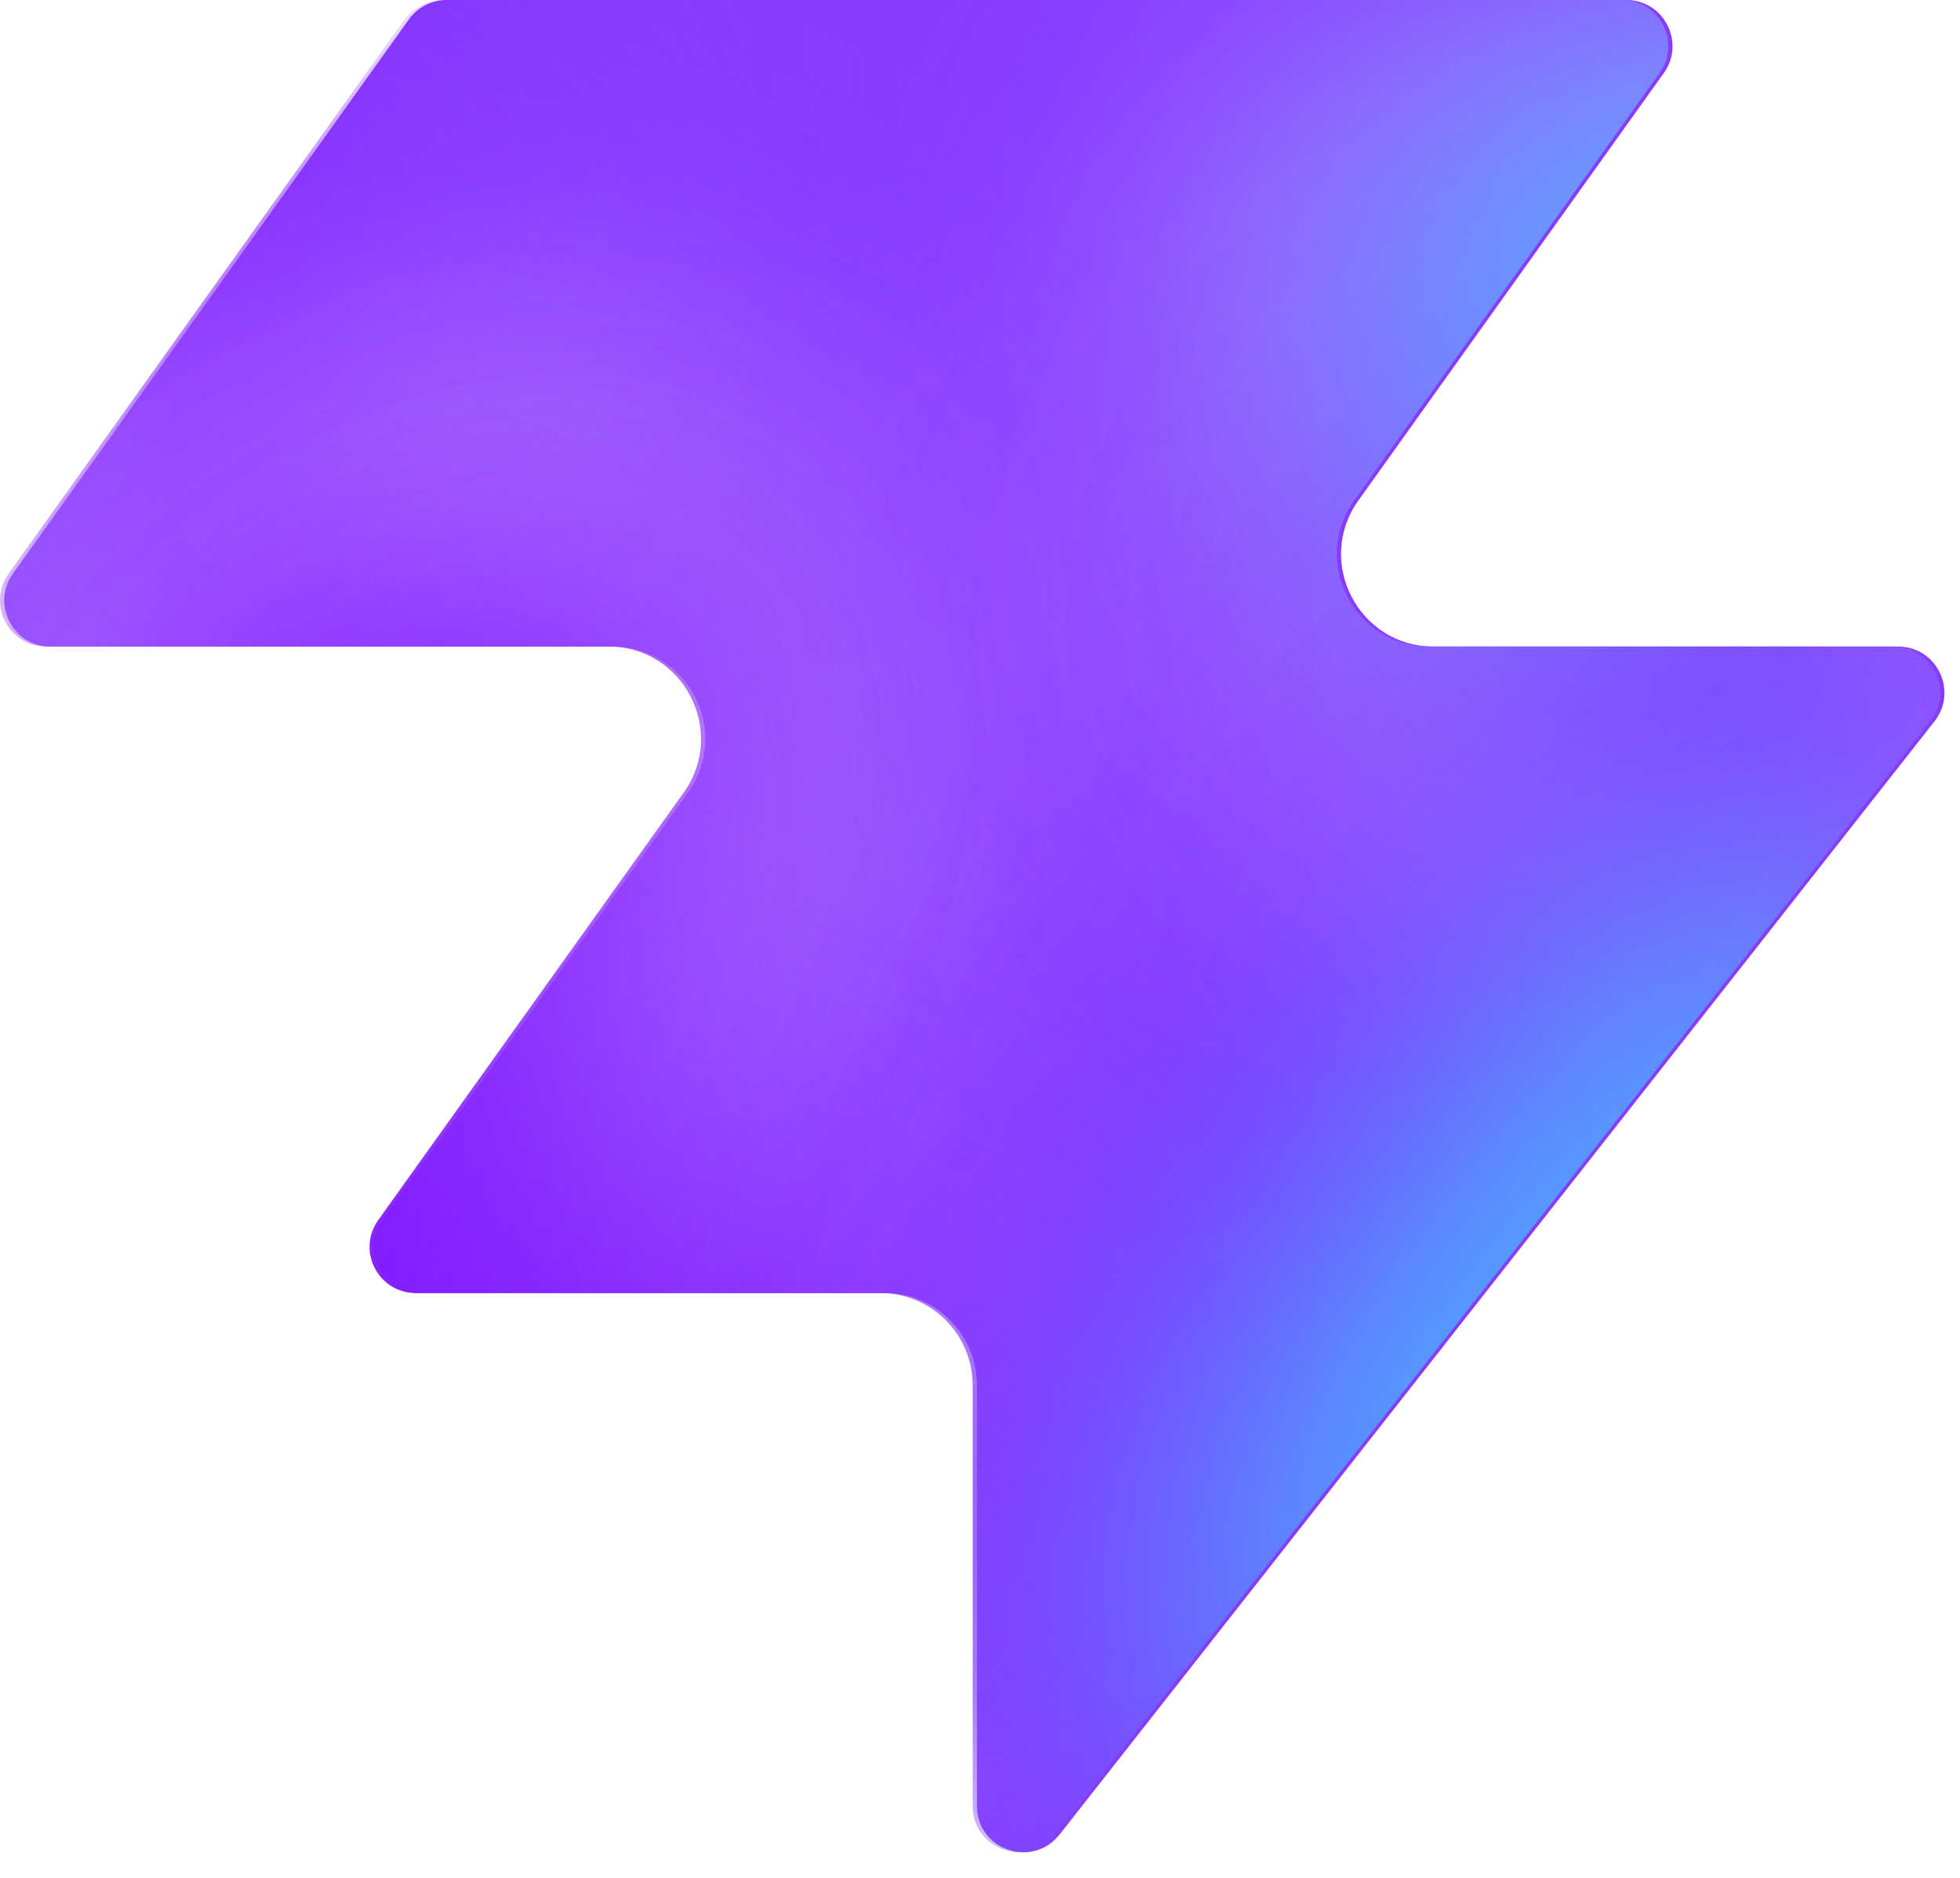
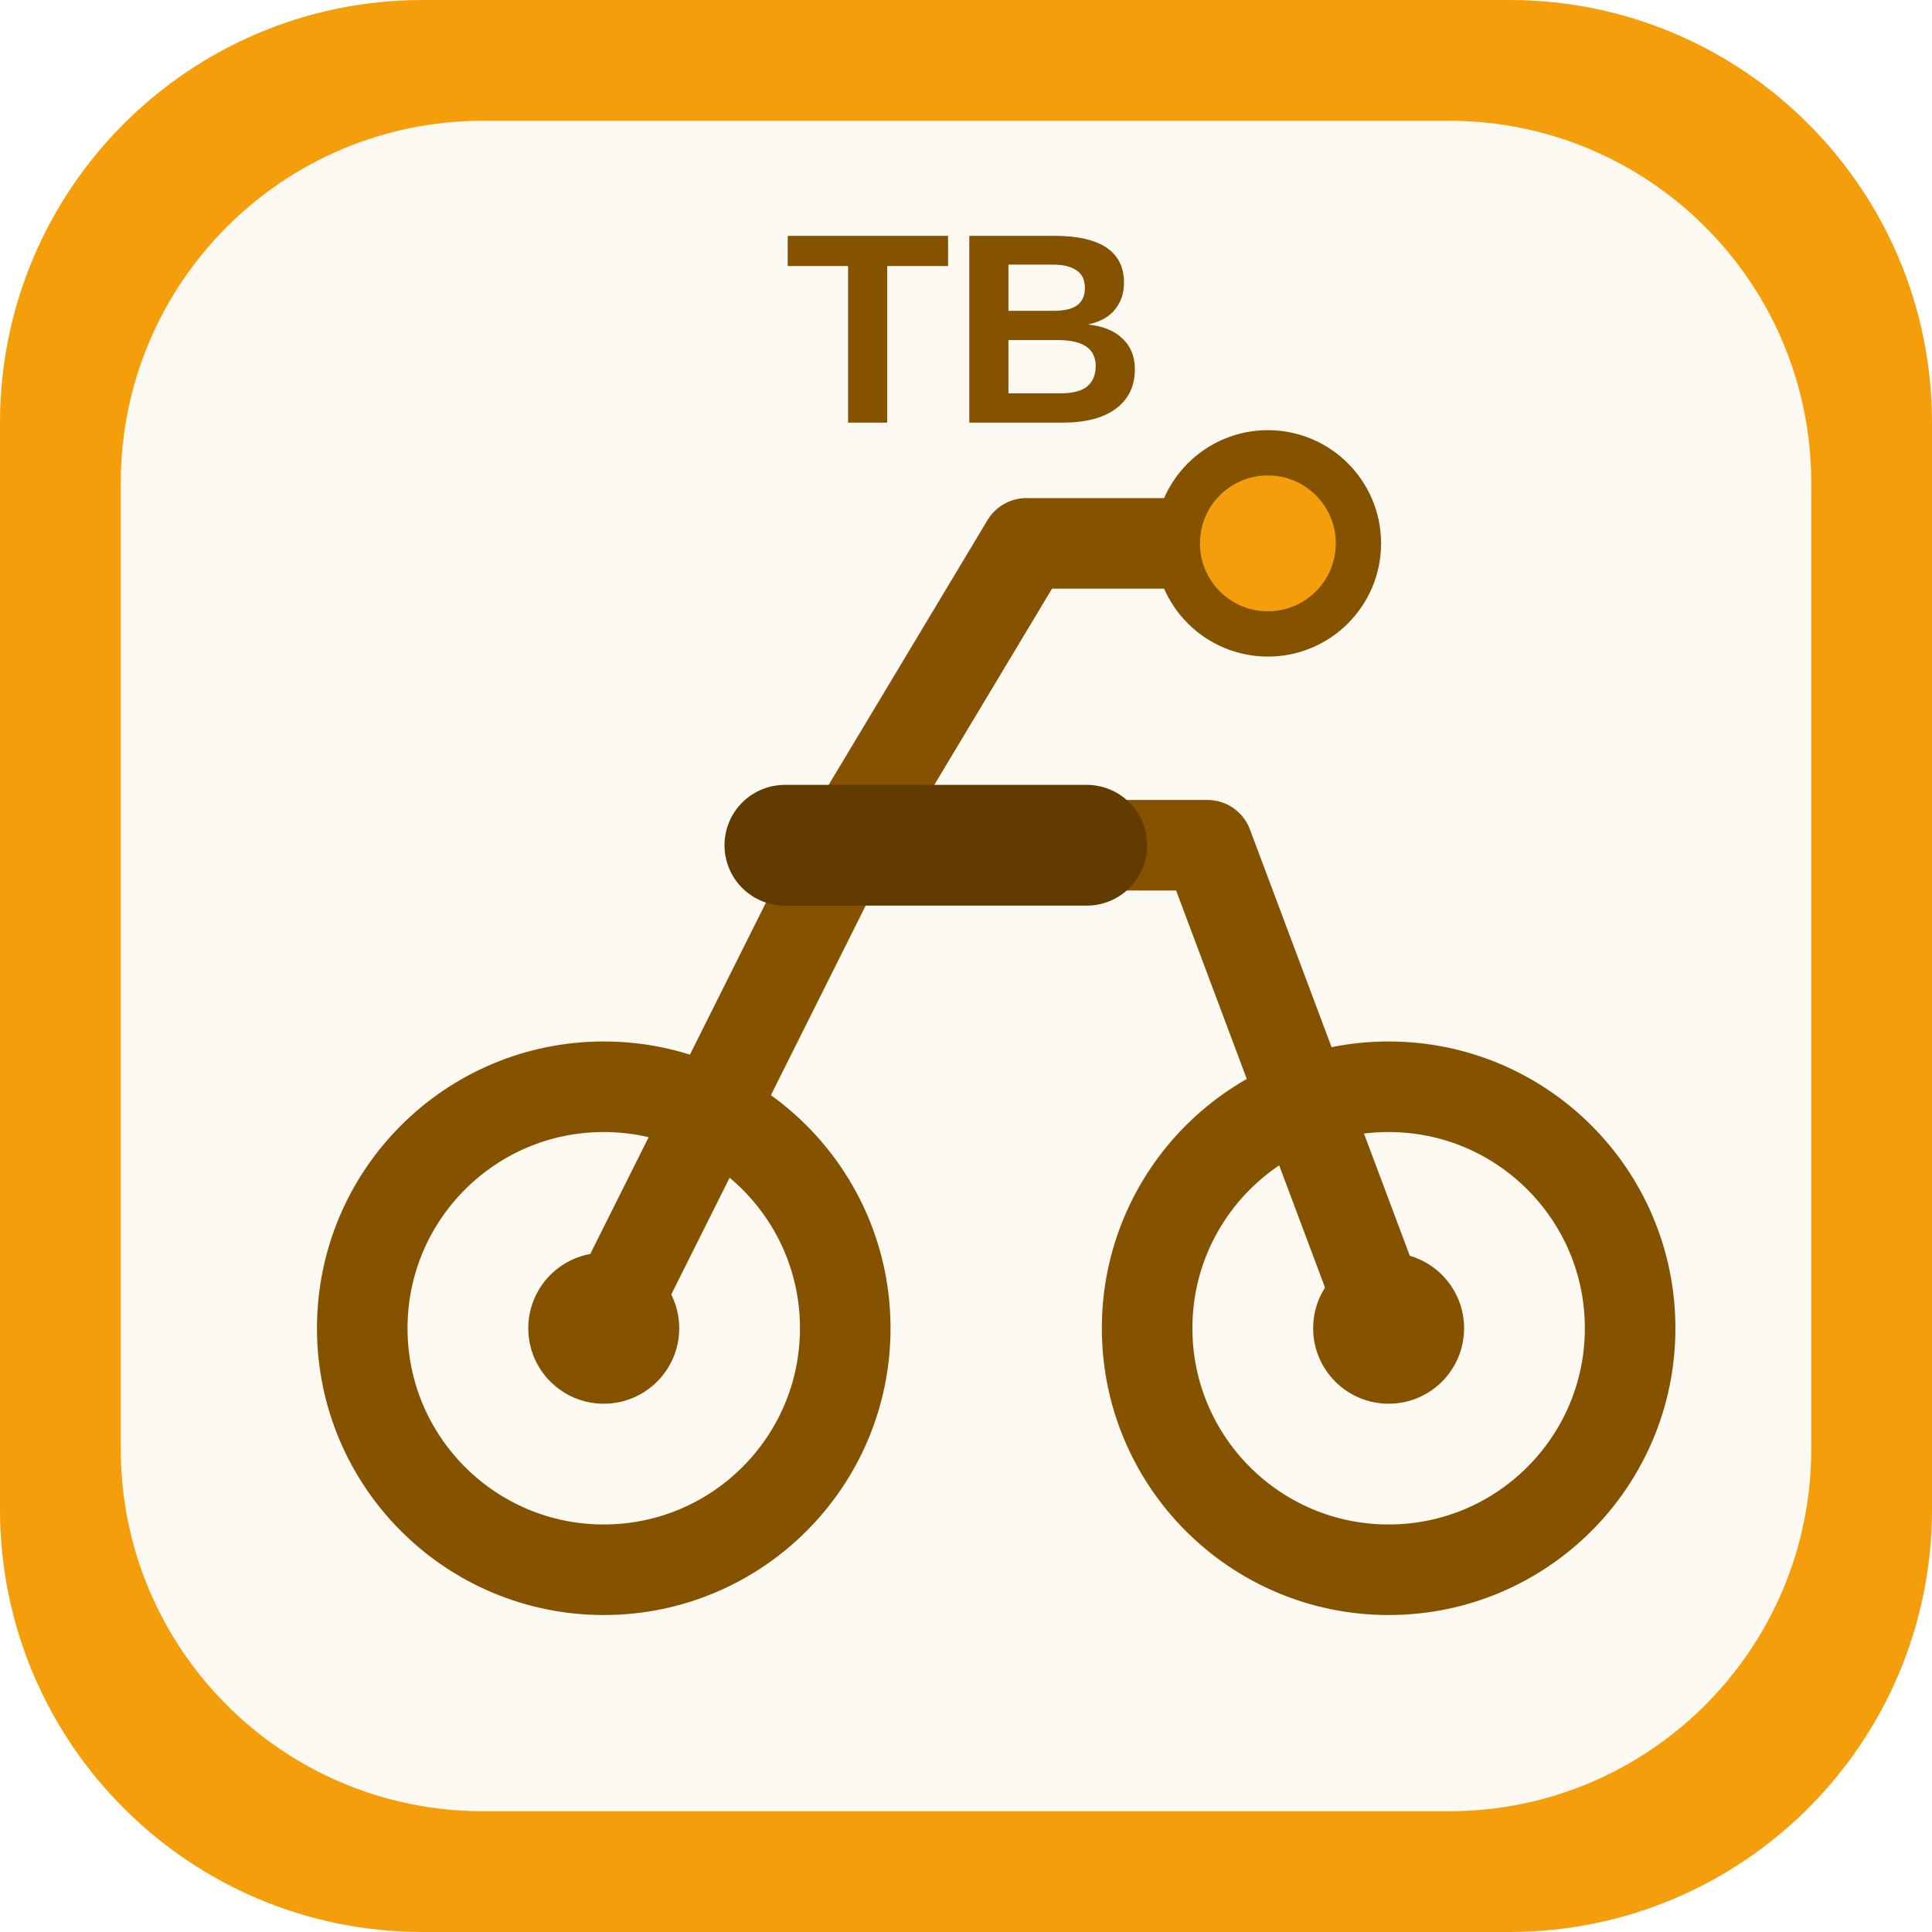
- <svg xmlns="http://www.w3.org/2000/svg" width="48" height="46" fill="none" viewBox="0 0 48 46">
-   <path fill="#863bff" d="M25.946 44.938c-.664.845-2.021.375-2.021-.698V33.937a2.26 2.26 0 0 0-2.262-2.262H10.287c-.92 0-1.456-1.04-.92-1.788l7.48-10.471c1.07-1.497 0-3.578-1.842-3.578H1.237c-.92 0-1.456-1.04-.92-1.788L10.013.474c.214-.297.556-.474.92-.474h28.894c.92 0 1.456 1.04.92 1.788l-7.48 10.471c-1.07 1.498 0 3.579 1.842 3.579h11.377c.943 0 1.473 1.088.89 1.83L25.947 44.94z" style="fill:#863bff;fill:color(display-p3 .525 .23 1);fill-opacity:1" />
-   <mask id="a" width="48" height="46" x="0" y="0" maskUnits="userSpaceOnUse" style="mask-type:alpha">
-     <path fill="#000" d="M25.842 44.938c-.664.844-2.021.375-2.021-.698V33.937a2.26 2.26 0 0 0-2.262-2.262H10.183c-.92 0-1.456-1.04-.92-1.788l7.48-10.471c1.07-1.498 0-3.579-1.842-3.579H1.133c-.92 0-1.456-1.04-.92-1.787L9.91.473c.214-.297.556-.474.92-.474h28.894c.92 0 1.456 1.04.92 1.788l-7.48 10.471c-1.07 1.498 0 3.578 1.842 3.578h11.377c.943 0 1.473 1.088.89 1.832L25.843 44.94z" style="fill:#000;fill-opacity:1" />
-   </mask>
-   <g mask="url(#a)">
-     <g filter="url(#b)">
-       <ellipse cx="5.508" cy="14.704" fill="#ede6ff" rx="5.508" ry="14.704" style="fill:#ede6ff;fill:color(display-p3 .927 .903 1);fill-opacity:1" transform="matrix(.00324 1 1 -.00324 -4.47 31.516)" />
-     </g>
-     <g filter="url(#c)">
-       <ellipse cx="10.399" cy="29.851" fill="#ede6ff" rx="10.399" ry="29.851" style="fill:#ede6ff;fill:color(display-p3 .927 .903 1);fill-opacity:1" transform="matrix(.00324 1 1 -.00324 -39.328 7.883)" />
-     </g>
-     <g filter="url(#d)">
-       <ellipse cx="5.508" cy="30.487" fill="#7e14ff" rx="5.508" ry="30.487" style="fill:#7e14ff;fill:color(display-p3 .492 .077 1);fill-opacity:1" transform="rotate(89.814 -25.913 -14.639)scale(1 -1)" />
-     </g>
-     <g filter="url(#e)">
-       <ellipse cx="5.508" cy="30.599" fill="#7e14ff" rx="5.508" ry="30.599" style="fill:#7e14ff;fill:color(display-p3 .492 .077 1);fill-opacity:1" transform="rotate(89.814 -32.644 -3.334)scale(1 -1)" />
-     </g>
-     <g filter="url(#f)">
-       <ellipse cx="5.508" cy="30.599" fill="#7e14ff" rx="5.508" ry="30.599" style="fill:#7e14ff;fill:color(display-p3 .492 .077 1);fill-opacity:1" transform="matrix(.00324 1 1 -.00324 -34.34 30.47)" />
-     </g>
-     <g filter="url(#g)">
-       <ellipse cx="14.072" cy="22.078" fill="#ede6ff" rx="14.072" ry="22.078" style="fill:#ede6ff;fill:color(display-p3 .927 .903 1);fill-opacity:1" transform="rotate(93.35 24.506 48.493)scale(-1 1)" />
-     </g>
-     <g filter="url(#h)">
-       <ellipse cx="3.47" cy="21.501" fill="#7e14ff" rx="3.47" ry="21.501" style="fill:#7e14ff;fill:color(display-p3 .492 .077 1);fill-opacity:1" transform="rotate(89.009 28.708 47.59)scale(-1 1)" />
-     </g>
-     <g filter="url(#i)">
-       <ellipse cx="3.47" cy="21.501" fill="#7e14ff" rx="3.47" ry="21.501" style="fill:#7e14ff;fill:color(display-p3 .492 .077 1);fill-opacity:1" transform="rotate(89.009 28.708 47.59)scale(-1 1)" />
-     </g>
-     <g filter="url(#j)">
-       <ellipse cx=".387" cy="8.972" fill="#7e14ff" rx="4.407" ry="29.108" style="fill:#7e14ff;fill:color(display-p3 .492 .077 1);fill-opacity:1" transform="rotate(39.51 .387 8.972)" />
-     </g>
-     <g filter="url(#k)">
-       <ellipse cx="47.523" cy="-6.092" fill="#7e14ff" rx="4.407" ry="29.108" style="fill:#7e14ff;fill:color(display-p3 .492 .077 1);fill-opacity:1" transform="rotate(37.892 47.523 -6.092)" />
-     </g>
-     <g filter="url(#l)">
-       <ellipse cx="41.412" cy="6.333" fill="#47bfff" rx="5.971" ry="9.665" style="fill:#47bfff;fill:color(display-p3 .28 .748 1);fill-opacity:1" transform="rotate(37.892 41.412 6.333)" />
-     </g>
-     <g filter="url(#m)">
-       <ellipse cx="-1.879" cy="38.332" fill="#7e14ff" rx="4.407" ry="29.108" style="fill:#7e14ff;fill:color(display-p3 .492 .077 1);fill-opacity:1" transform="rotate(37.892 -1.88 38.332)" />
-     </g>
-     <g filter="url(#n)">
-       <ellipse cx="-1.879" cy="38.332" fill="#7e14ff" rx="4.407" ry="29.108" style="fill:#7e14ff;fill:color(display-p3 .492 .077 1);fill-opacity:1" transform="rotate(37.892 -1.88 38.332)" />
-     </g>
-     <g filter="url(#o)">
-       <ellipse cx="35.651" cy="29.907" fill="#7e14ff" rx="4.407" ry="29.108" style="fill:#7e14ff;fill:color(display-p3 .492 .077 1);fill-opacity:1" transform="rotate(37.892 35.651 29.907)" />
-     </g>
-     <g filter="url(#p)">
-       <ellipse cx="38.418" cy="32.4" fill="#47bfff" rx="5.971" ry="15.297" style="fill:#47bfff;fill:color(display-p3 .28 .748 1);fill-opacity:1" transform="rotate(37.892 38.418 32.4)" />
-     </g>
-   </g>
-   <defs>
-     <filter id="b" width="60.045" height="41.654" x="-19.77" y="16.149" color-interpolation-filters="sRGB" filterUnits="userSpaceOnUse">
-       <feFlood flood-opacity="0" result="BackgroundImageFix" />
-       <feBlend in="SourceGraphic" in2="BackgroundImageFix" result="shape" />
-       <feGaussianBlur result="effect1_foregroundBlur_2002_17158" stdDeviation="7.659" />
-     </filter>
-     <filter id="c" width="90.34" height="51.437" x="-54.613" y="-7.533" color-interpolation-filters="sRGB" filterUnits="userSpaceOnUse">
-       <feFlood flood-opacity="0" result="BackgroundImageFix" />
-       <feBlend in="SourceGraphic" in2="BackgroundImageFix" result="shape" />
-       <feGaussianBlur result="effect1_foregroundBlur_2002_17158" stdDeviation="7.659" />
-     </filter>
-     <filter id="d" width="79.355" height="29.4" x="-49.64" y="2.03" color-interpolation-filters="sRGB" filterUnits="userSpaceOnUse">
-       <feFlood flood-opacity="0" result="BackgroundImageFix" />
-       <feBlend in="SourceGraphic" in2="BackgroundImageFix" result="shape" />
-       <feGaussianBlur result="effect1_foregroundBlur_2002_17158" stdDeviation="4.596" />
-     </filter>
-     <filter id="e" width="79.579" height="29.4" x="-45.045" y="20.029" color-interpolation-filters="sRGB" filterUnits="userSpaceOnUse">
-       <feFlood flood-opacity="0" result="BackgroundImageFix" />
-       <feBlend in="SourceGraphic" in2="BackgroundImageFix" result="shape" />
-       <feGaussianBlur result="effect1_foregroundBlur_2002_17158" stdDeviation="4.596" />
-     </filter>
-     <filter id="f" width="79.579" height="29.4" x="-43.513" y="21.178" color-interpolation-filters="sRGB" filterUnits="userSpaceOnUse">
-       <feFlood flood-opacity="0" result="BackgroundImageFix" />
-       <feBlend in="SourceGraphic" in2="BackgroundImageFix" result="shape" />
-       <feGaussianBlur result="effect1_foregroundBlur_2002_17158" stdDeviation="4.596" />
-     </filter>
-     <filter id="g" width="74.749" height="58.852" x="15.756" y="-17.901" color-interpolation-filters="sRGB" filterUnits="userSpaceOnUse">
-       <feFlood flood-opacity="0" result="BackgroundImageFix" />
-       <feBlend in="SourceGraphic" in2="BackgroundImageFix" result="shape" />
-       <feGaussianBlur result="effect1_foregroundBlur_2002_17158" stdDeviation="7.659" />
-     </filter>
-     <filter id="h" width="61.377" height="25.362" x="23.548" y="2.284" color-interpolation-filters="sRGB" filterUnits="userSpaceOnUse">
-       <feFlood flood-opacity="0" result="BackgroundImageFix" />
-       <feBlend in="SourceGraphic" in2="BackgroundImageFix" result="shape" />
-       <feGaussianBlur result="effect1_foregroundBlur_2002_17158" stdDeviation="4.596" />
-     </filter>
-     <filter id="i" width="61.377" height="25.362" x="23.548" y="2.284" color-interpolation-filters="sRGB" filterUnits="userSpaceOnUse">
-       <feFlood flood-opacity="0" result="BackgroundImageFix" />
-       <feBlend in="SourceGraphic" in2="BackgroundImageFix" result="shape" />
-       <feGaussianBlur result="effect1_foregroundBlur_2002_17158" stdDeviation="4.596" />
-     </filter>
-     <filter id="j" width="56.045" height="63.649" x="-27.636" y="-22.853" color-interpolation-filters="sRGB" filterUnits="userSpaceOnUse">
-       <feFlood flood-opacity="0" result="BackgroundImageFix" />
-       <feBlend in="SourceGraphic" in2="BackgroundImageFix" result="shape" />
-       <feGaussianBlur result="effect1_foregroundBlur_2002_17158" stdDeviation="4.596" />
-     </filter>
-     <filter id="k" width="54.814" height="64.646" x="20.116" y="-38.415" color-interpolation-filters="sRGB" filterUnits="userSpaceOnUse">
-       <feFlood flood-opacity="0" result="BackgroundImageFix" />
-       <feBlend in="SourceGraphic" in2="BackgroundImageFix" result="shape" />
-       <feGaussianBlur result="effect1_foregroundBlur_2002_17158" stdDeviation="4.596" />
-     </filter>
-     <filter id="l" width="33.541" height="35.313" x="24.641" y="-11.323" color-interpolation-filters="sRGB" filterUnits="userSpaceOnUse">
-       <feFlood flood-opacity="0" result="BackgroundImageFix" />
-       <feBlend in="SourceGraphic" in2="BackgroundImageFix" result="shape" />
-       <feGaussianBlur result="effect1_foregroundBlur_2002_17158" stdDeviation="4.596" />
-     </filter>
-     <filter id="m" width="54.814" height="64.646" x="-29.286" y="6.009" color-interpolation-filters="sRGB" filterUnits="userSpaceOnUse">
-       <feFlood flood-opacity="0" result="BackgroundImageFix" />
-       <feBlend in="SourceGraphic" in2="BackgroundImageFix" result="shape" />
-       <feGaussianBlur result="effect1_foregroundBlur_2002_17158" stdDeviation="4.596" />
-     </filter>
-     <filter id="n" width="54.814" height="64.646" x="-29.286" y="6.009" color-interpolation-filters="sRGB" filterUnits="userSpaceOnUse">
-       <feFlood flood-opacity="0" result="BackgroundImageFix" />
-       <feBlend in="SourceGraphic" in2="BackgroundImageFix" result="shape" />
-       <feGaussianBlur result="effect1_foregroundBlur_2002_17158" stdDeviation="4.596" />
-     </filter>
-     <filter id="o" width="54.814" height="64.646" x="8.244" y="-2.416" color-interpolation-filters="sRGB" filterUnits="userSpaceOnUse">
-       <feFlood flood-opacity="0" result="BackgroundImageFix" />
-       <feBlend in="SourceGraphic" in2="BackgroundImageFix" result="shape" />
-       <feGaussianBlur result="effect1_foregroundBlur_2002_17158" stdDeviation="4.596" />
-     </filter>
-     <filter id="p" width="39.409" height="43.623" x="18.713" y="10.588" color-interpolation-filters="sRGB" filterUnits="userSpaceOnUse">
-       <feFlood flood-opacity="0" result="BackgroundImageFix" />
-       <feBlend in="SourceGraphic" in2="BackgroundImageFix" result="shape" />
-       <feGaussianBlur result="effect1_foregroundBlur_2002_17158" stdDeviation="4.596" />
-     </filter>
-   </defs>
+ <svg xmlns="http://www.w3.org/2000/svg" viewBox="0 0 64 64" role="img" aria-label="Twogele Boda">
+   <rect width="64" height="64" rx="14" fill="#f59e0b" />
+   <rect x="4" y="4" width="56" height="56" rx="12" fill="#fcf9f2" />
+   <circle cx="20" cy="44" r="8" fill="none" stroke="#855300" stroke-width="3" />
+   <circle cx="20" cy="44" r="2.5" fill="#855300" />
+   <circle cx="46" cy="44" r="8" fill="none" stroke="#855300" stroke-width="3" />
+   <circle cx="46" cy="44" r="2.5" fill="#855300" />
+   <path d="M20 44 L28 28 H40 L46 44 M28 28 L34 18 H42" fill="none" stroke="#855300" stroke-width="3" stroke-linecap="round" stroke-linejoin="round" />
+   <path d="M26 28 H36" stroke="#613b00" stroke-width="4" stroke-linecap="round" />
+   <circle cx="42" cy="18" r="3" fill="#f59e0b" stroke="#855300" stroke-width="1.5" />
+   <text x="32" y="14" text-anchor="middle" font-family="Arial Black, Arial, sans-serif" font-size="9" font-weight="800" fill="#855300">TB</text>
</svg>
